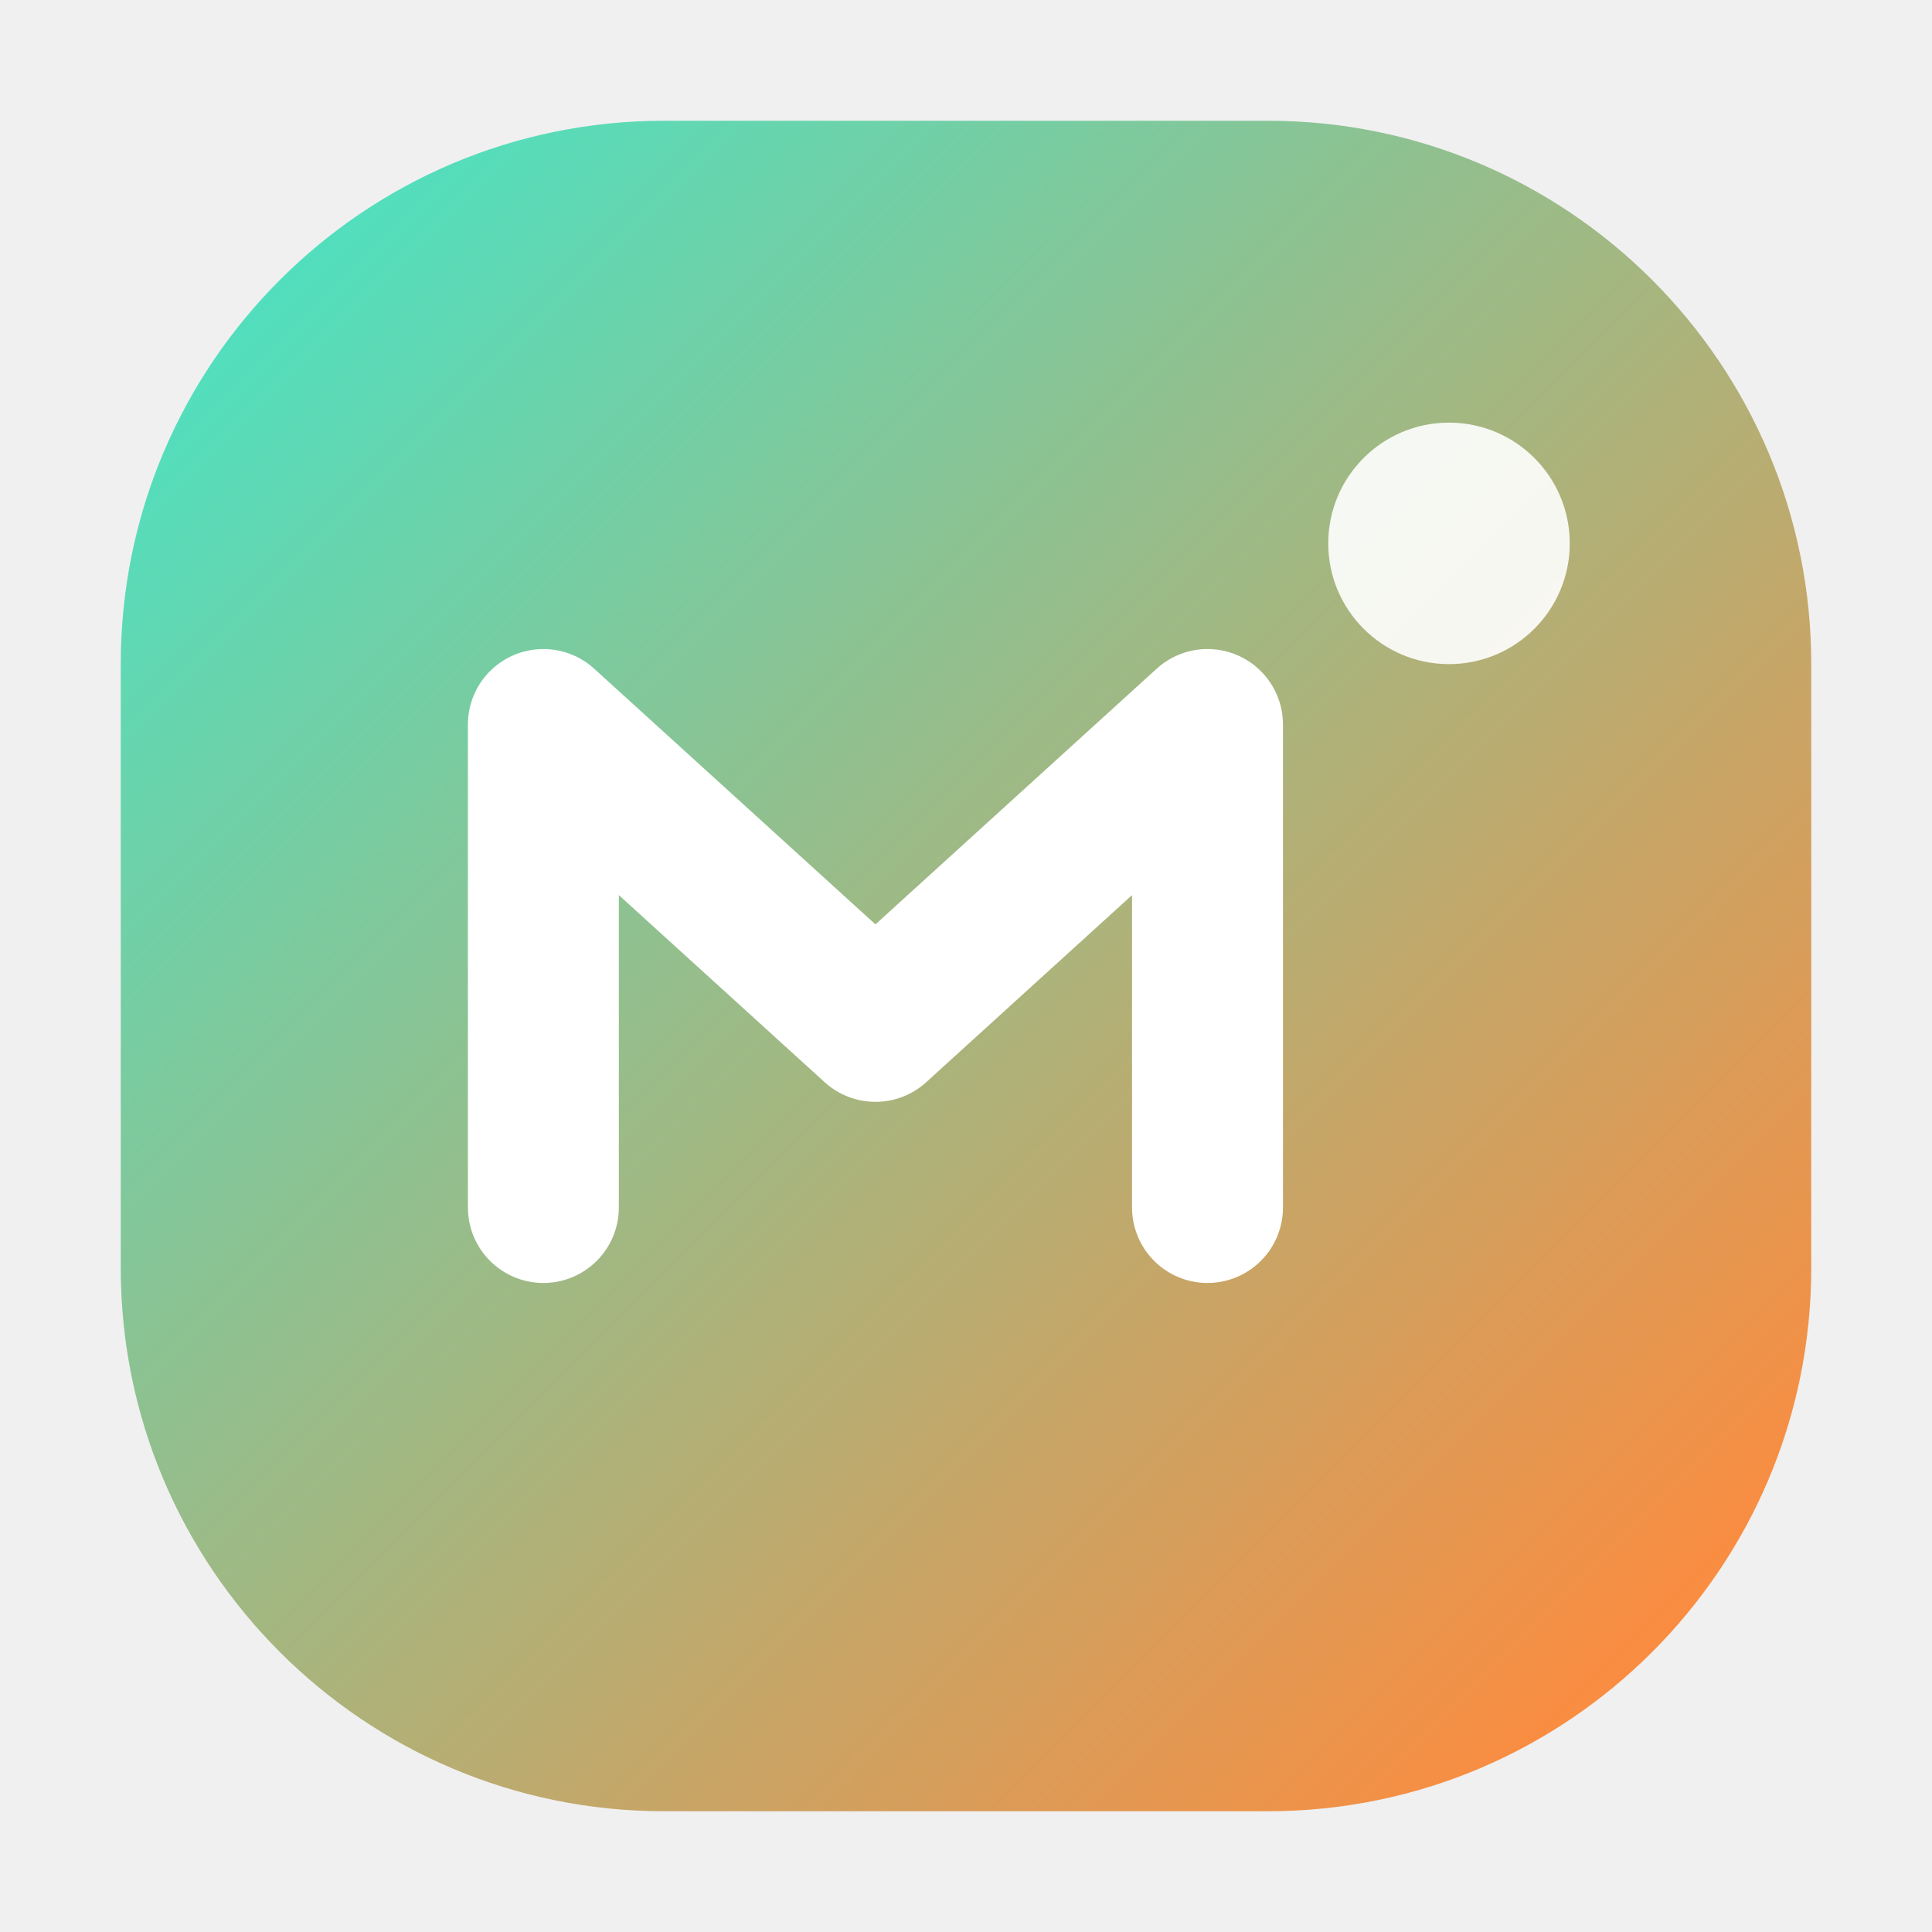
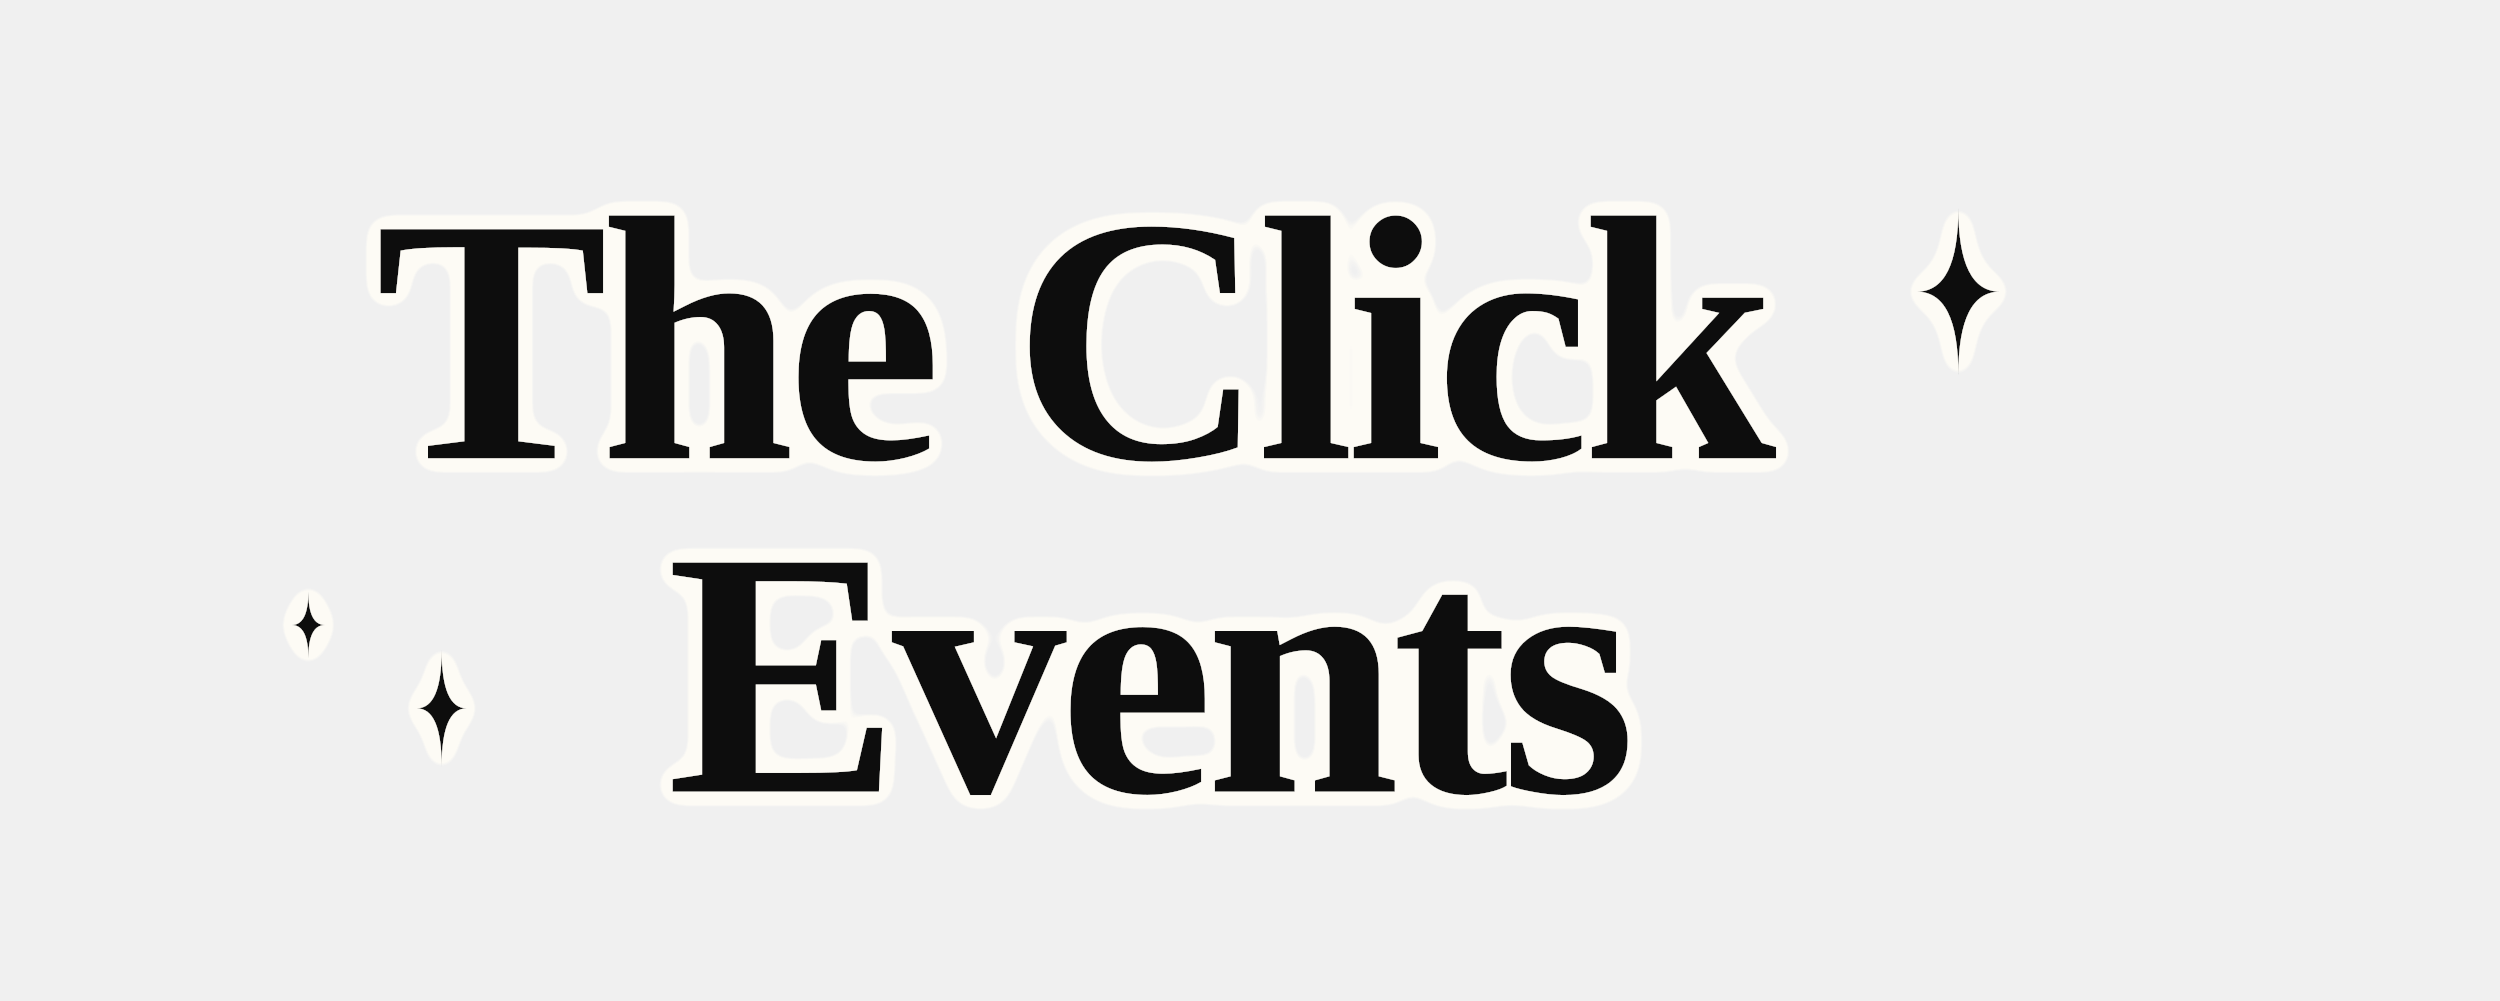
- <svg xmlns="http://www.w3.org/2000/svg" width="64" height="64" viewBox="0 0 64 64" fill="none">
+ <svg xmlns="http://www.w3.org/2000/svg" viewBox="0 0 300 120" width="100%" height="100%">
  <defs>
-     <linearGradient id="g1" x1="8" y1="8" x2="56" y2="56" gradientUnits="userSpaceOnUse">
-       <stop stop-color="#4DE1C1" />
-       <stop offset="1" stop-color="#FF8A3D" />
-     </linearGradient>
+     <filter id="sticker" x="-20%" y="-20%" width="140%" height="140%">
+       <feMorphology in="SourceAlpha" operator="dilate" radius="7" result="DILATED" />
+       <feGaussianBlur in="DILATED" stdDeviation="1.5" result="BLURRED" />
+       <feComponentTransfer in="BLURRED" result="ROUNDED">
+         <feFuncA type="linear" slope="15" intercept="-5" />
+       </feComponentTransfer>
+       <feFlood flood-color="#fdfbf5" result="CREAM" />
+       <feComposite in="CREAM" in2="ROUNDED" operator="in" result="OUTLINE" />
+       <feMerge>
+         <feMergeNode in="OUTLINE" />
+         <feMergeNode in="SourceGraphic" />
+       </feMerge>
+     </filter>
+     <style>
+             .logo-text {
+                 font-family: 'Georgia', 'Times New Roman', serif;
+                 font-size: 42px;
+                 font-weight: 900;
+                 fill: #0a0a0f;
+                 letter-spacing: -1px;
+             }
+             .star {
+                 fill: #0a0a0f;
+             }
+         </style>
  </defs>
-   <rect x="4" y="4" width="56" height="56" rx="18" fill="url(#g1)" />
-   <path d="M18 40V24L29 34L40 24V40" stroke="white" stroke-width="5" stroke-linecap="round" stroke-linejoin="round" />
-   <circle cx="48" cy="18" r="4" fill="white" fill-opacity="0.9" />
+   <g filter="url(#sticker)">
+     <text x="45" y="55" class="logo-text">The Click</text>
+     <text x="80" y="95" class="logo-text">Events</text>
+     <path class="star" d="M 230 35 Q 235 35 235 25 Q 235 35 240 35 Q 235 35 235 45 Q 235 35 230 35 Z" />
+     <path class="star" d="M 50 85 Q 53 85 53 78 Q 53 85 56 85 Q 53 85 53 92 Q 53 85 50 85 Z" />
+     <path class="star" d="M 35 75 Q 37 75 37 71 Q 37 75 39 75 Q 37 75 37 79 Q 37 75 35 75 Z" />
+   </g>
</svg>
